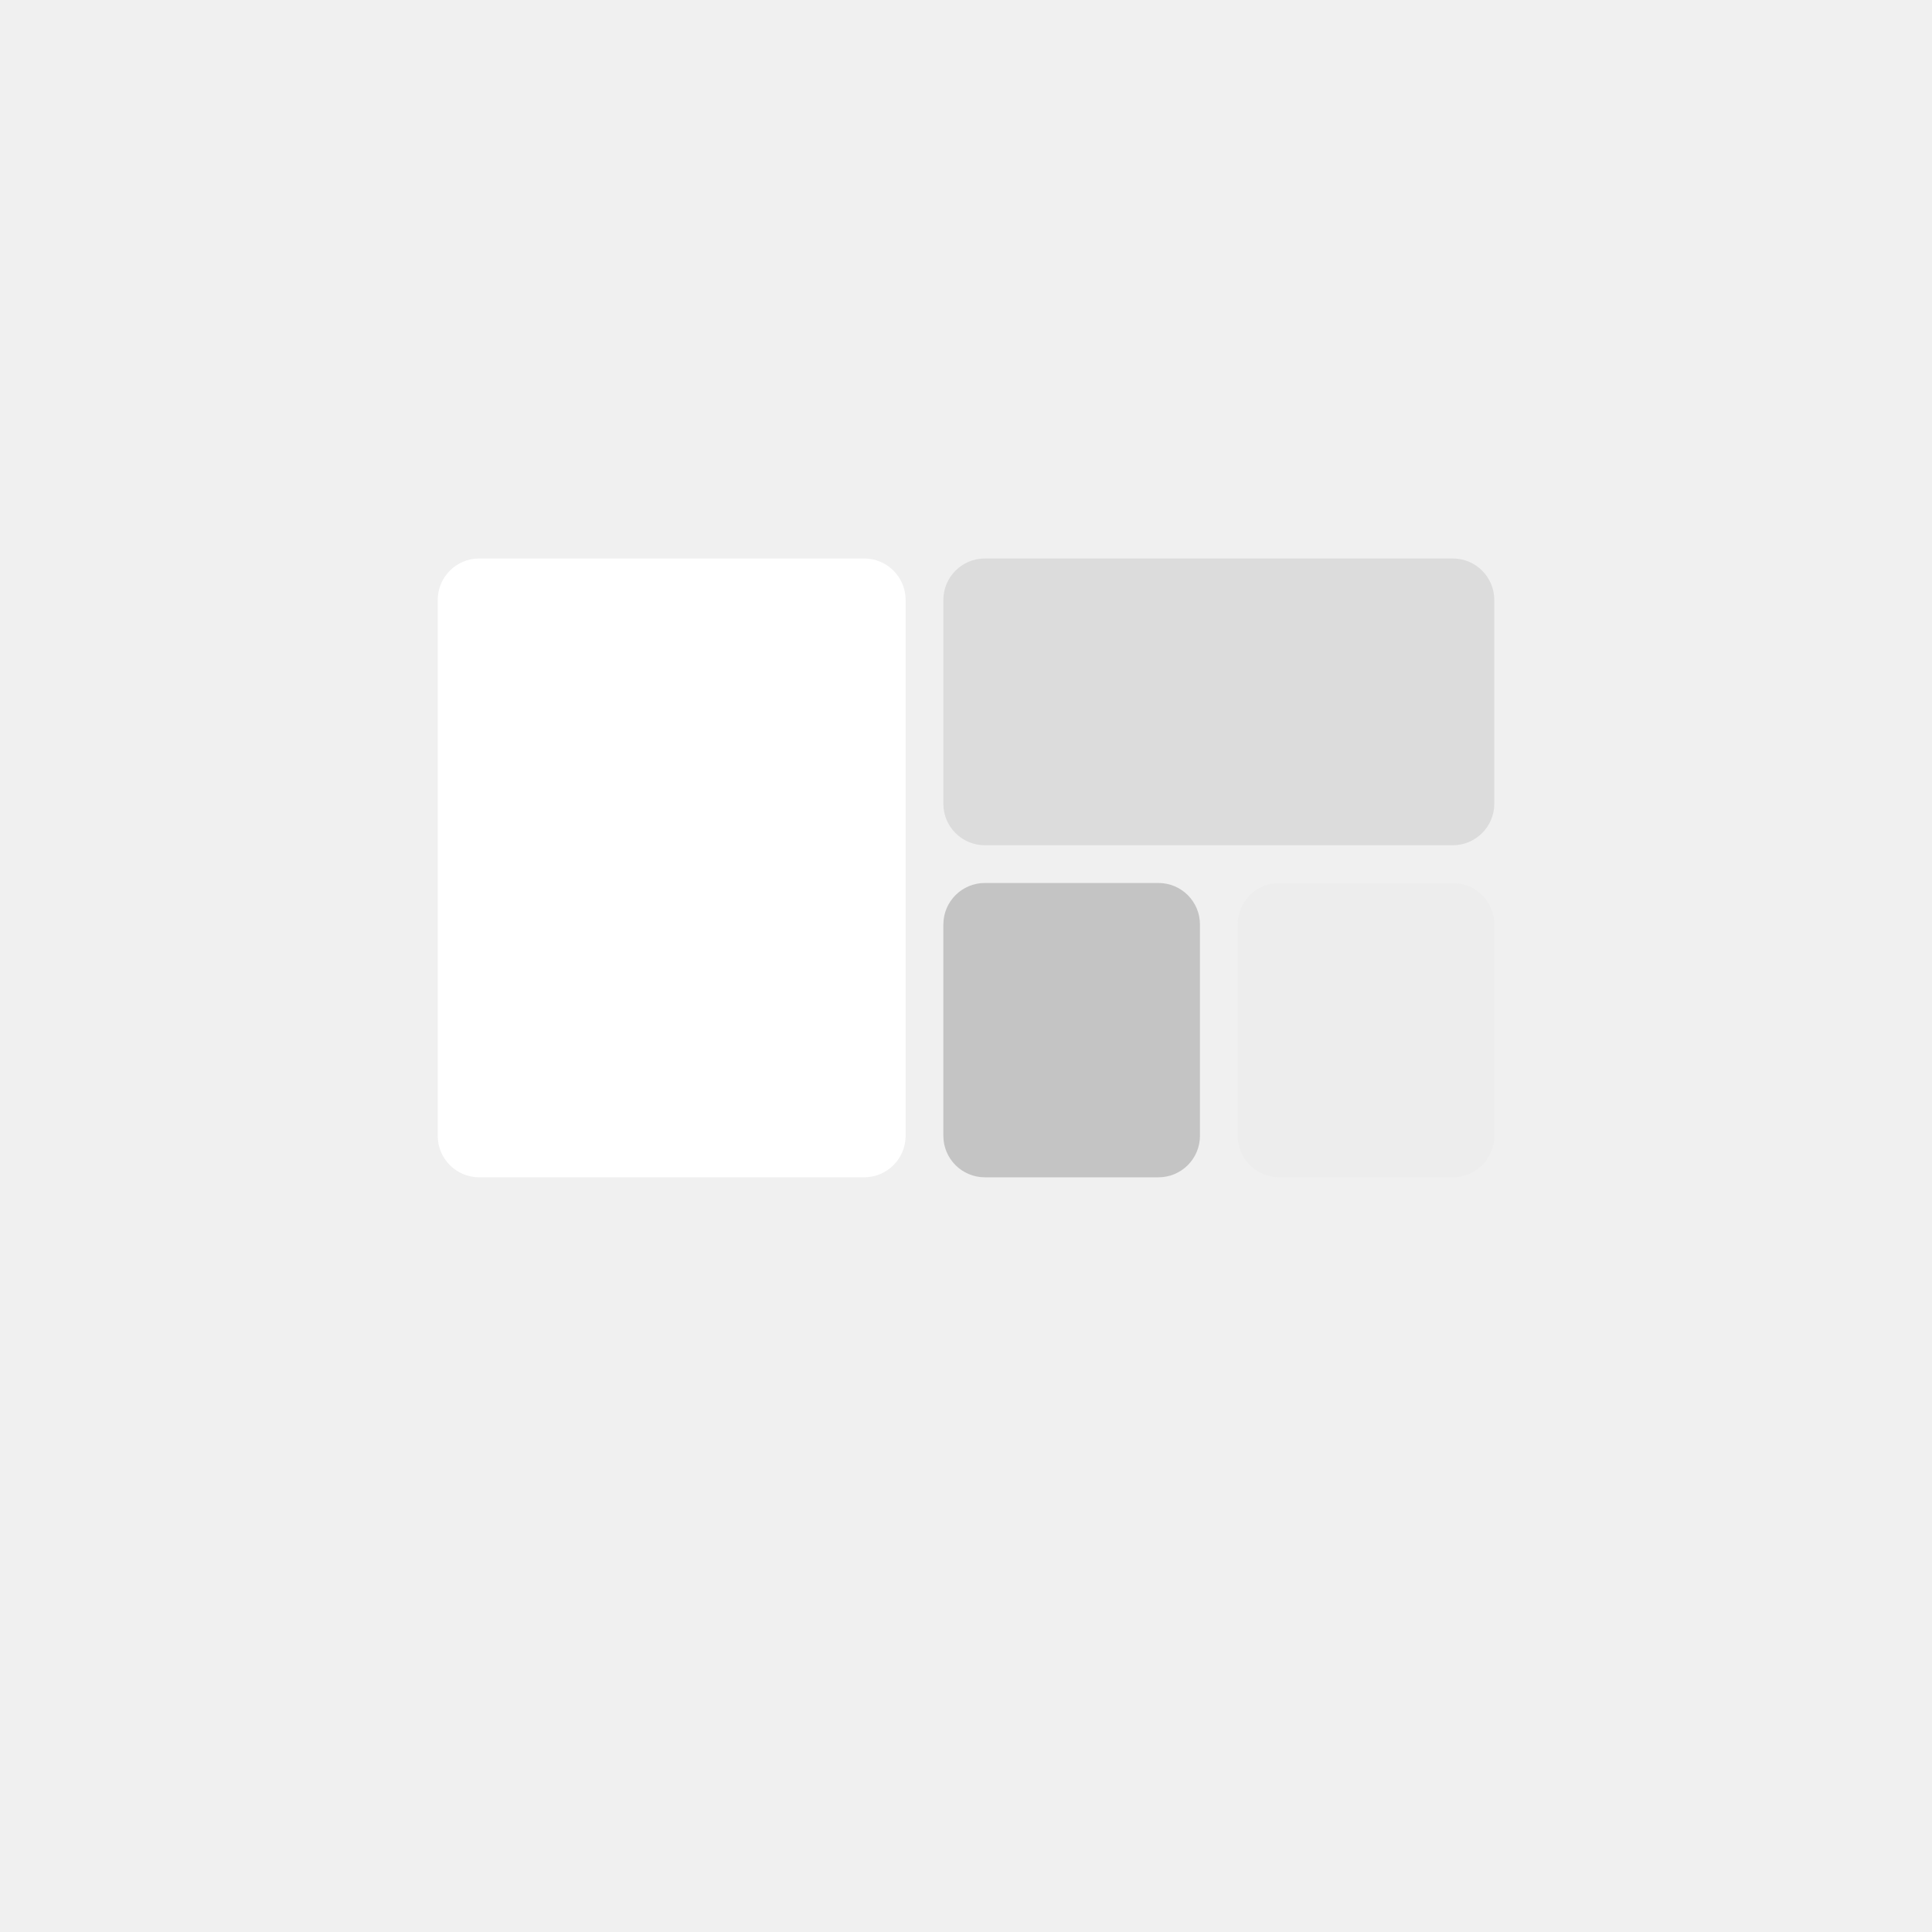
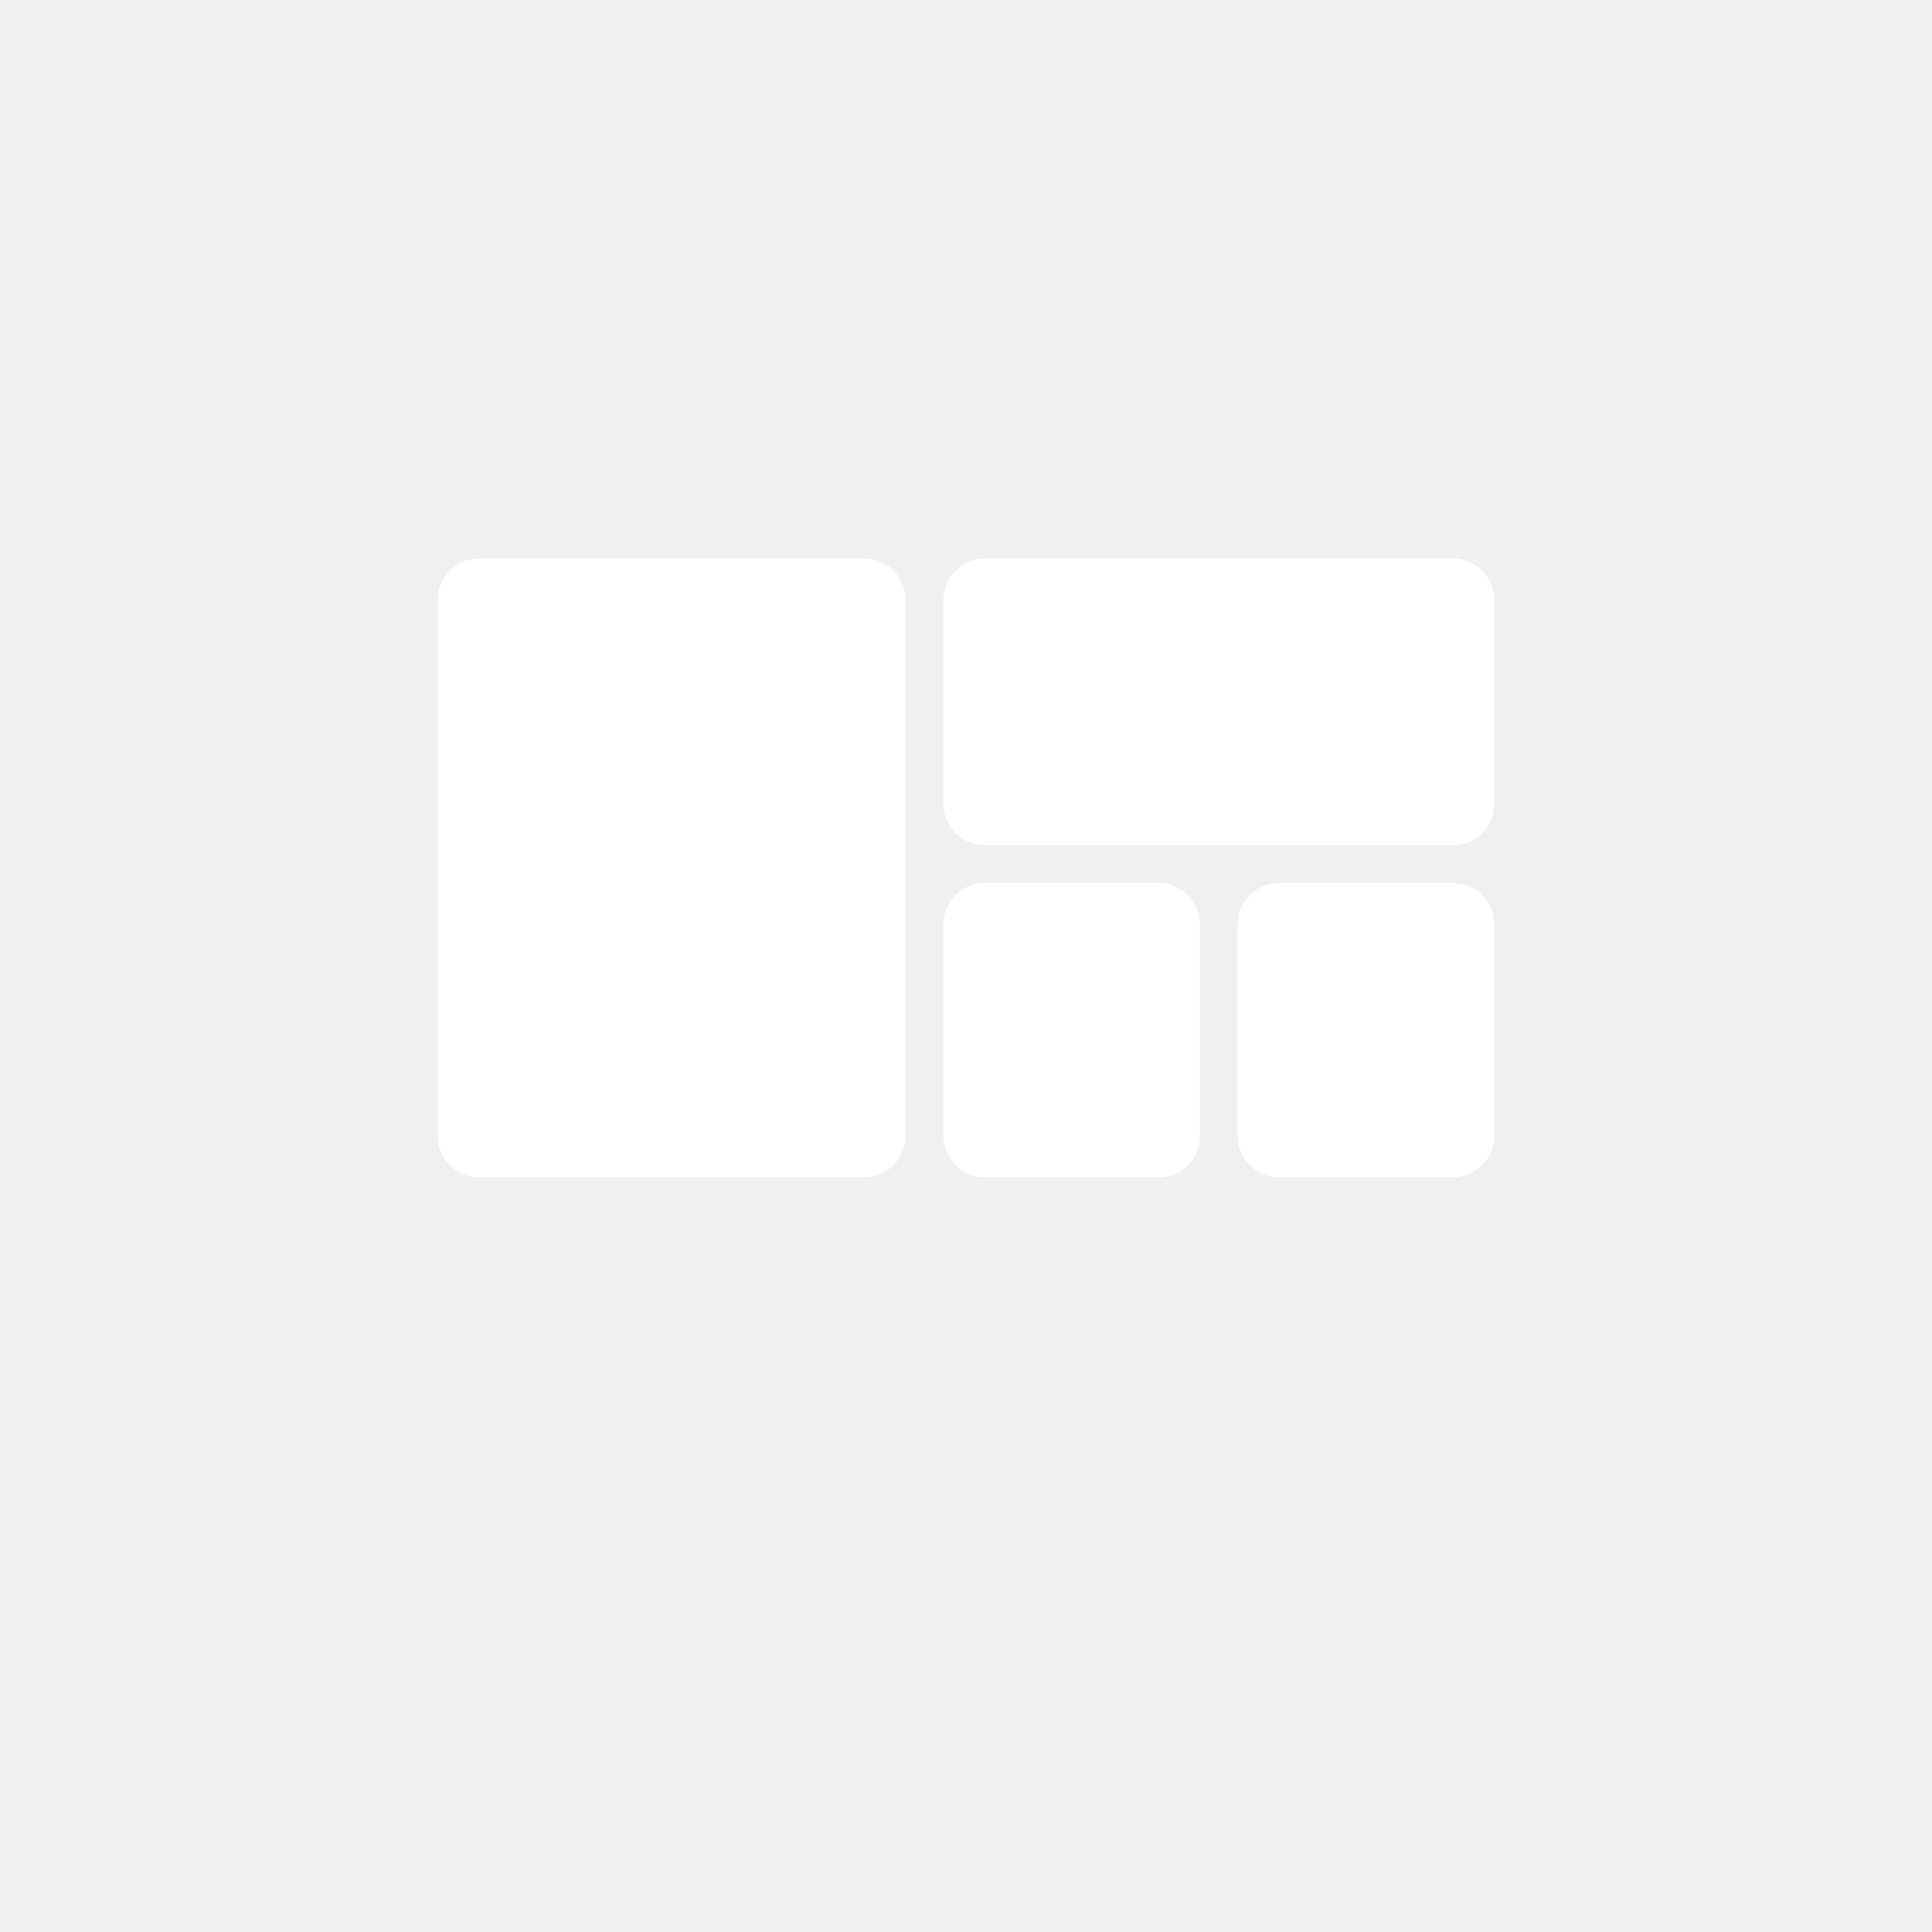
<svg xmlns="http://www.w3.org/2000/svg" width="1024" height="1024" viewBox="0 0 1024 1024">
-   <rect x="232" y="296" width="248" height="328" rx="22" fill="#FFFFFF" />
-   <rect x="500" y="296" width="292" height="152" rx="22" fill="#DCDCDC" />
-   <rect x="500" y="468" width="136" height="156" rx="22" fill="#C4C4C4" />
-   <rect x="656" y="468" width="136" height="156" rx="22" fill="#EDEDED" />
+   <g fill="#FFFFFF">
+     <rect x="232" y="296" width="248" height="328" rx="22" />
+     <rect x="500" y="296" width="292" height="152" rx="22" />
+     <rect x="500" y="468" width="136" height="156" rx="22" />
+     <rect x="656" y="468" width="136" height="156" rx="22" />
+   </g>
</svg>
